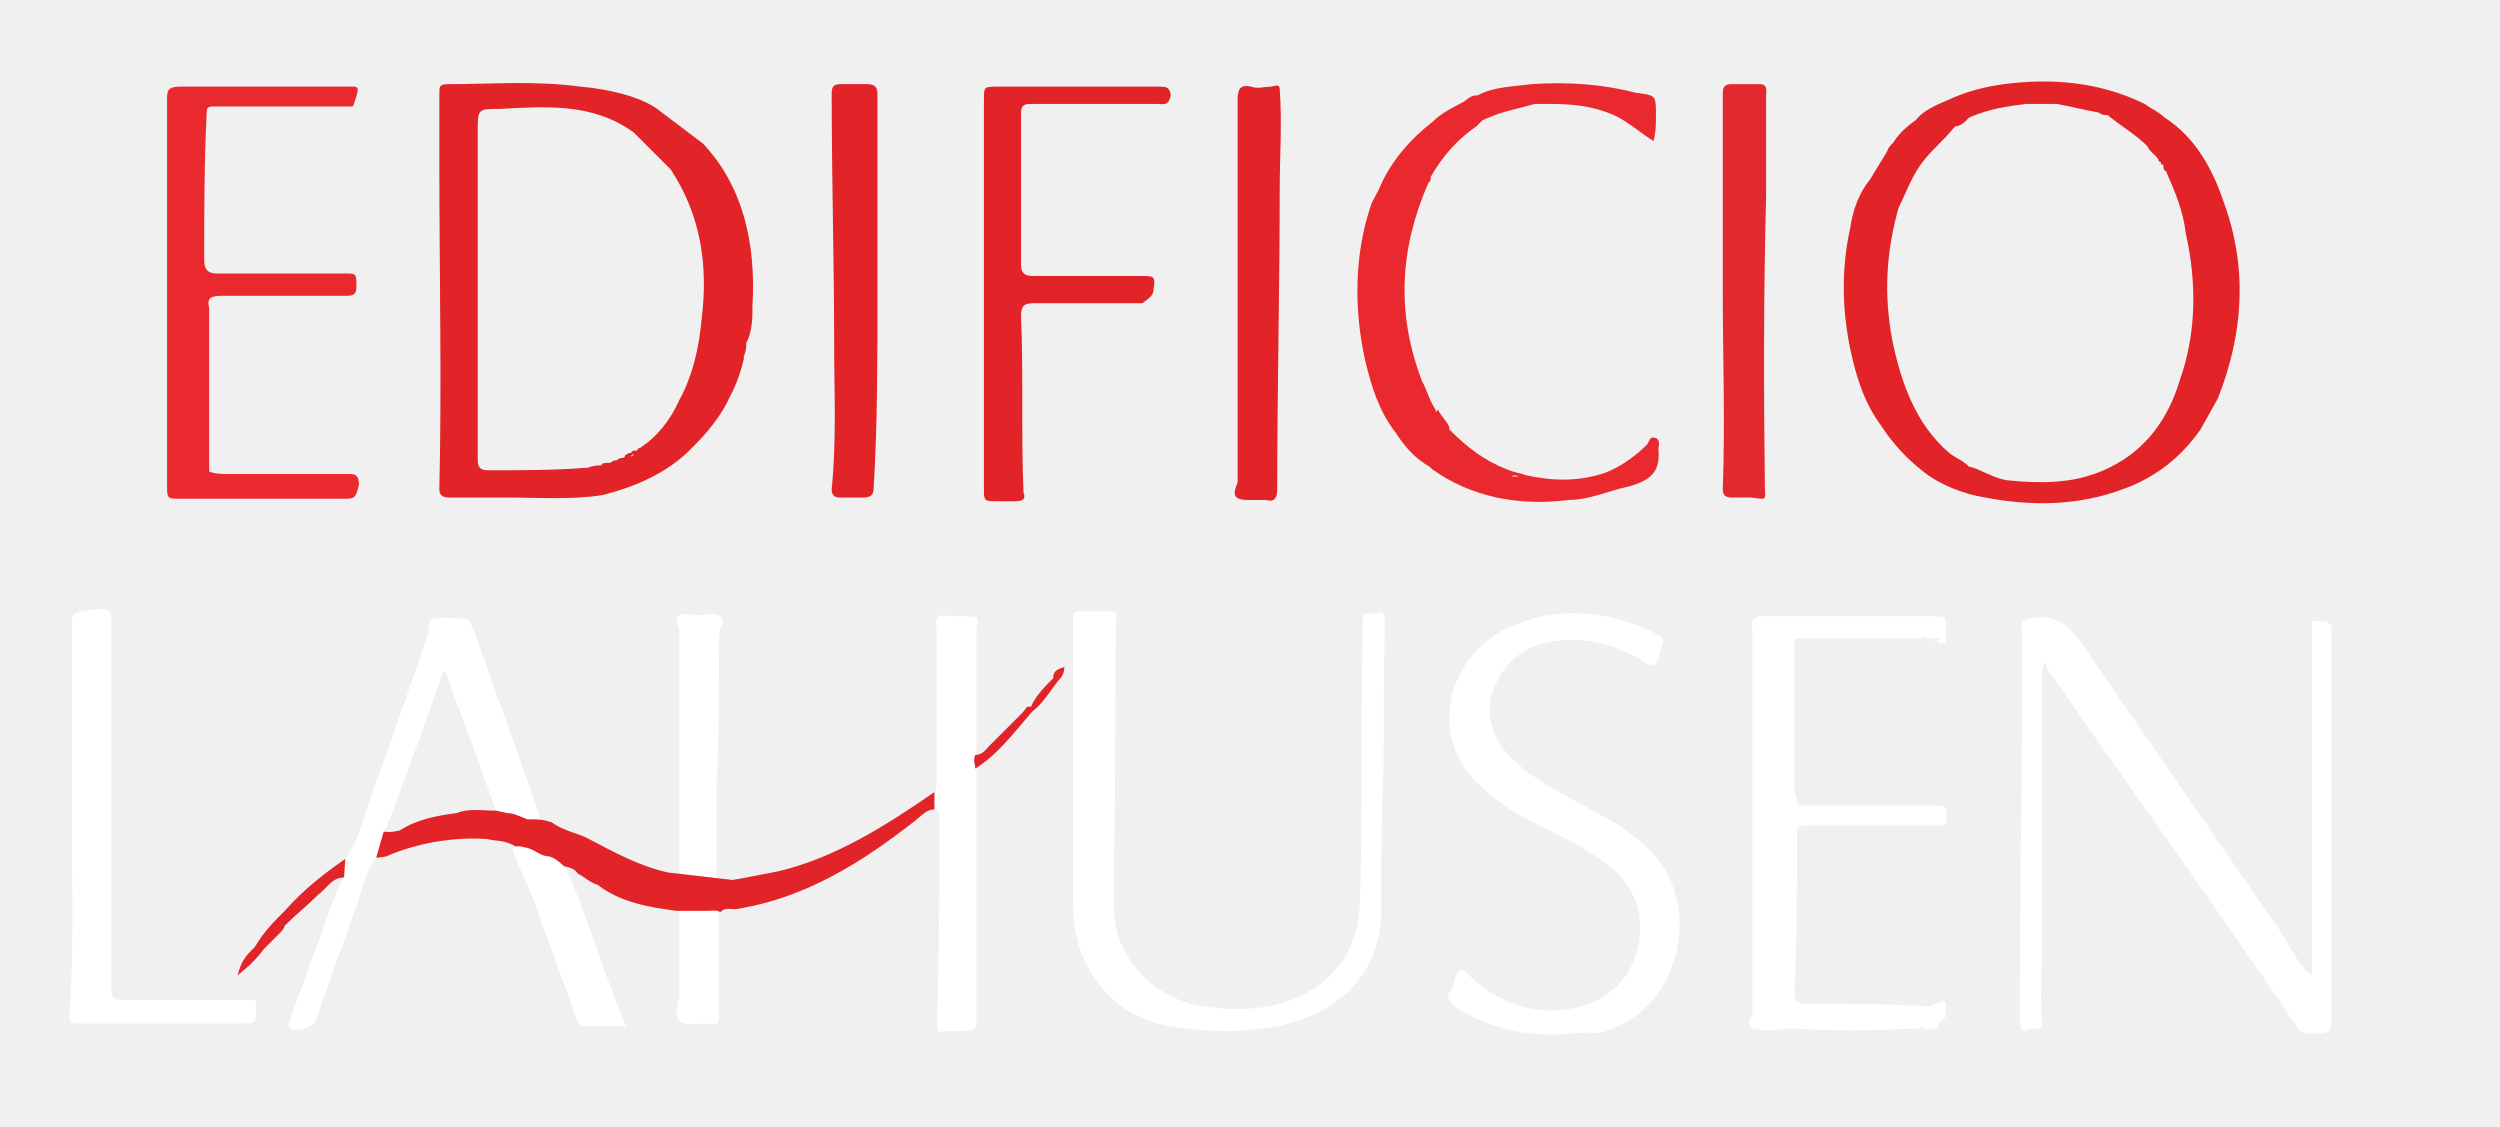
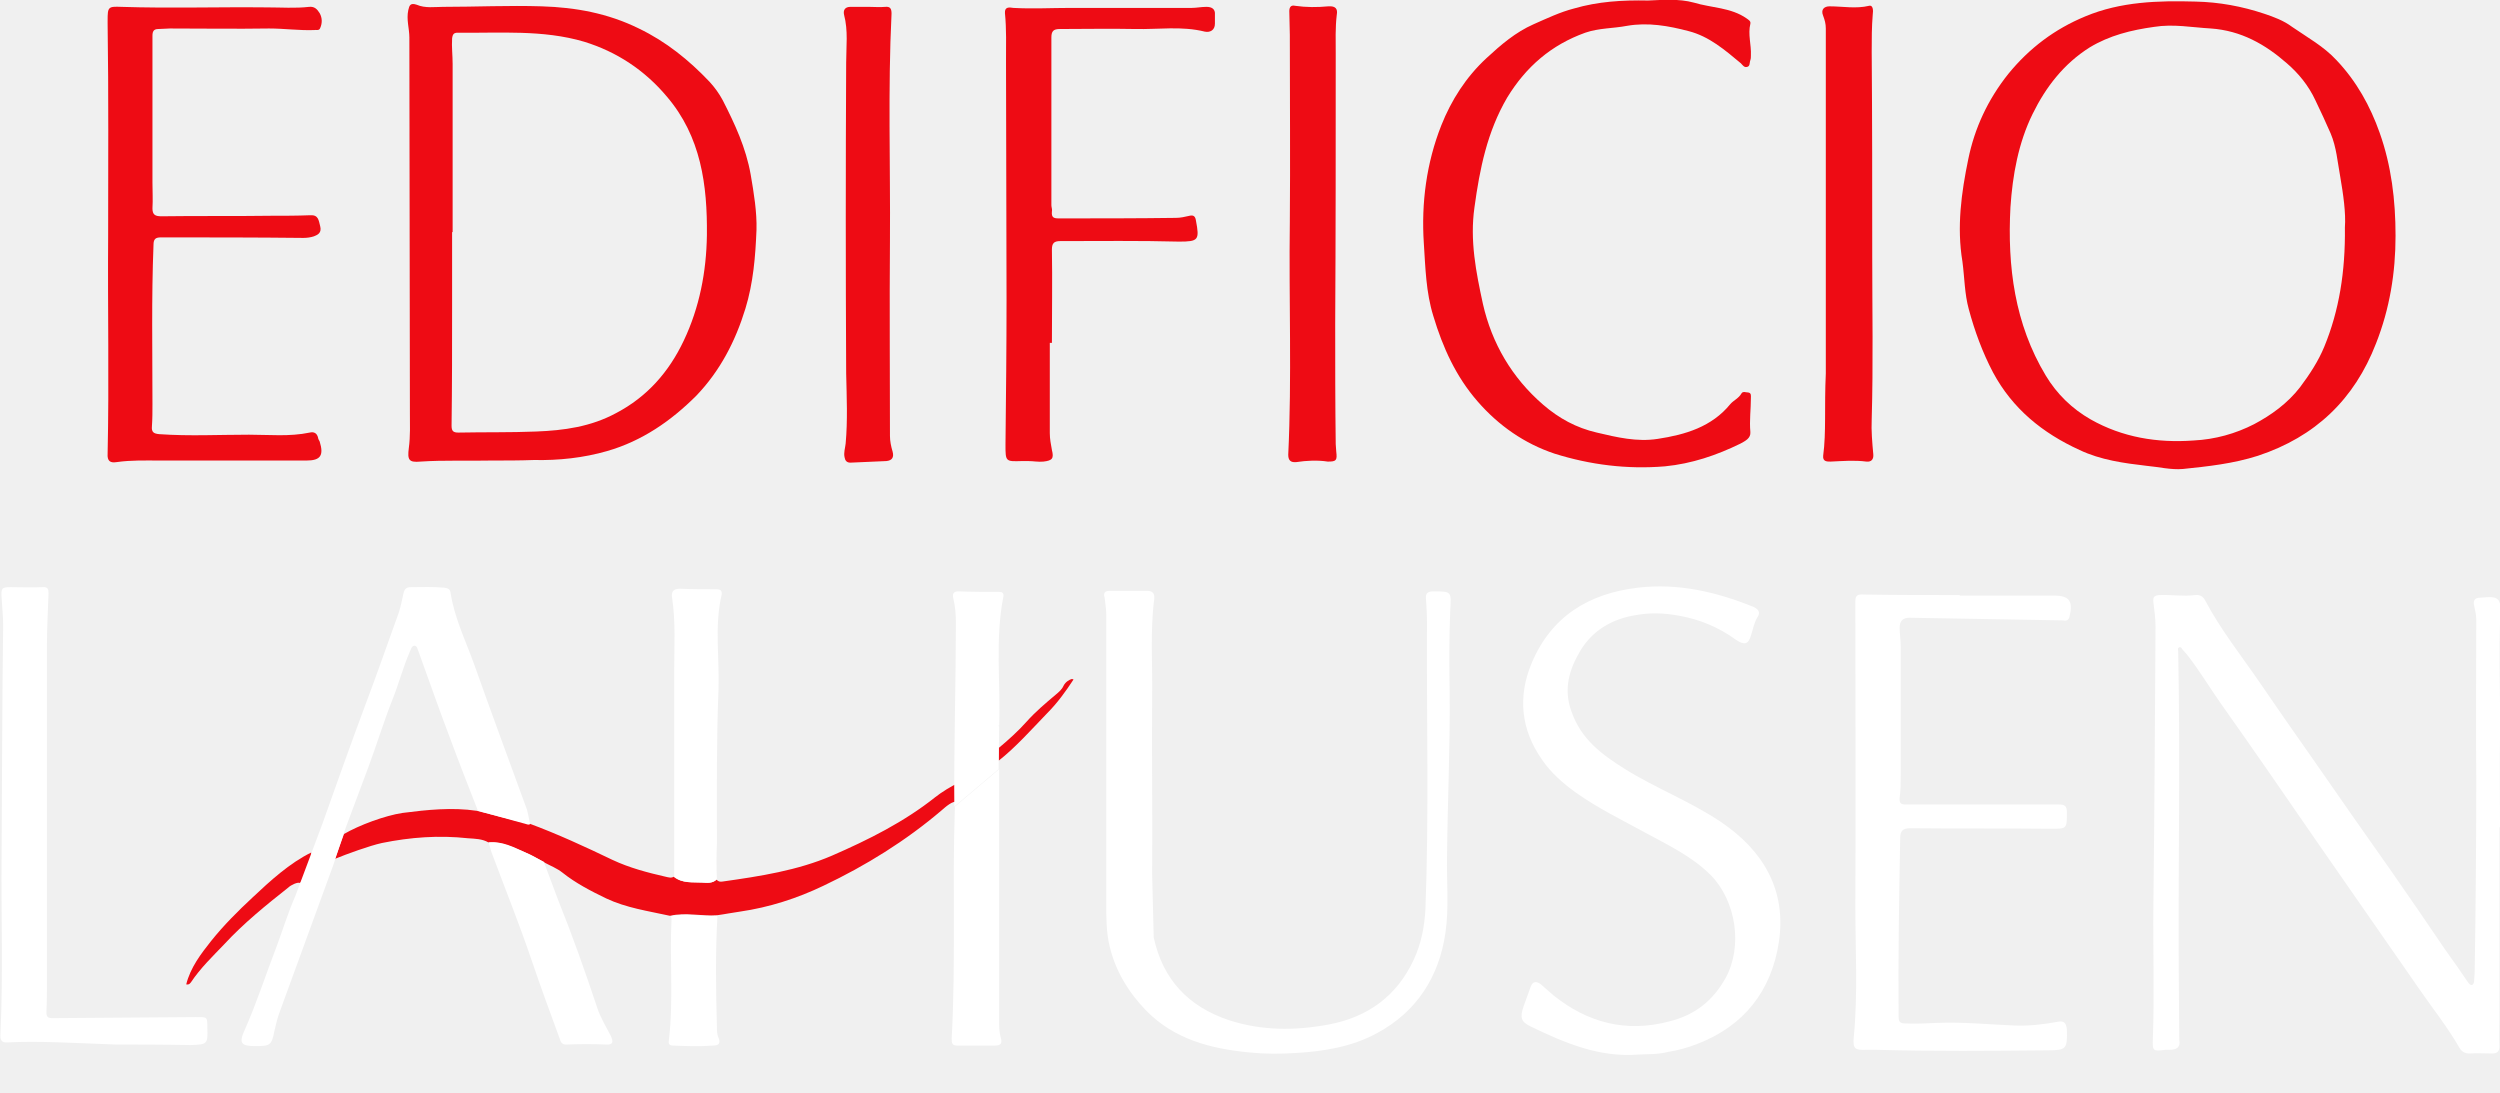
- <svg xmlns="http://www.w3.org/2000/svg" version="1.1" id="Layer_1" x="0px" y="0px" viewBox="-101 746.5 202 91" enable-background="new -101 746.5 202 91" xml:space="preserve">
-   <path fill="#FFFFFF" d="M85.8,825.3c0-1.8,0-3.4,0-5c0-7.5,0-14.9,0-22.4c0-0.2,0-0.2,0-0.5c0-0.5-0.2-0.9,0.5-0.7  c0.5,0,1.1-0.2,1.1,0.9c0,10.1,0,20.3,0,30.4v0.2c0,1.8,0,1.8-1.8,1.8c-0.5,0-0.9-0.2-1.1-0.7c-5-7.3-10.1-14.6-15.3-21.9  c-1.6-2.3-3.2-4.6-4.8-6.9c0,0,0-0.2-0.2-0.5c-0.2,0.5-0.2,0.7-0.2,0.9c0,7.5,0,15.1,0,22.4c0,1.8-0.2,3.7,0,5.7  c0,0.9-0.7,0.5-1.1,0.7c-0.5,0.2-0.7,0-0.7-0.7c0-10.3,0.2-20.6,0.2-30.6c0-0.2,0-0.7,0-0.9c-0.2-0.9,0-0.9,0.9-1.1  c1.8-0.2,2.7,0.5,3.7,1.8c5,7.3,10.1,14.6,15.3,22.2c0.9,1.1,1.6,2.5,2.5,3.9C85.1,824.6,85.1,824.8,85.8,825.3z" />
-   <path fill="#FFFFFF" d="M10.8,808.1c-0.2,4.3-0.2,8.2-0.2,11.9c0,4.6-2.7,7.8-7.1,9.1c-3.4,0.9-6.9,0.9-10.5,0.2  c-4.3-0.9-7.3-4.8-7.3-9.6c0-5.3,0-10.7,0-16c0-2.5,0-4.8,0-7.3c0-0.5,0.2-0.5,0.5-0.5c0.9,0,1.8,0,2.5,0c0.5,0,0.5,0,0.5,0.5  c-0.2,6.6,0,13.3-0.2,19.7c0,1.4,0,2.7,0,4.1c0.2,3.4,2.7,6.6,6.6,7.5c2.7,0.5,5.5,0.5,8-0.5c3.7-1.6,5.3-4.6,5.3-8.2  c0.2-6.6,0-13.3,0.2-20.1c0-0.7,0-1.6,0-2.3c0-0.5,0.2-0.7,0.7-0.5c0.5,0,1.1-0.5,1.1,0.7C10.8,800.8,10.8,804.7,10.8,808.1z" />
-   <path fill="#FFFFFF" d="M24.6,830.1c-3,0-5.5-0.7-7.8-2.1c-0.7-0.5-1.1-0.9-0.5-1.6c0.2-0.2,0.2-0.5,0.2-0.7  c0.5-1.1,0.5-1.1,1.4-0.2c2.5,2.3,5.7,3.2,8.9,2.3c2.5-0.7,4.1-2.5,4.6-5c0.5-2.7-0.5-5-2.7-6.6c-1.6-1.1-3.4-2.1-5.3-3  c-1.8-0.9-3.4-1.8-4.8-3.2c-4.3-3.9-2.7-10.5,2.3-12.8c3.9-1.8,8-1.4,11.9,0.5c0.5,0.2,0.7,0.5,0.5,0.9c-0.2,0.5-0.2,1.4-0.7,1.6  c-0.5,0.2-0.9-0.5-1.6-0.7c-2.1-1.1-4.3-1.6-6.9-1.1c-2.5,0.5-3.9,2.1-4.6,4.3c-0.5,2.3,0.5,4.1,2.1,5.5c1.8,1.6,3.9,2.5,5.9,3.7  c1.4,0.7,2.5,1.4,3.7,2.3c2.7,2.1,3.9,5,3.4,8.5c-0.7,3.7-2.7,6.2-6.4,7.3C27.1,829.8,25.7,830.1,24.6,830.1z" />
-   <path fill="#FFFFFF" d="M-95.2,812.5c0-5,0-10.1,0-15.1c0-1.4,0-1.4,1.4-1.6c1.8-0.2,1.8-0.2,1.8,1.6c0,9,0,19.4,0,29  c0,0.7,0.2,0.9,0.9,0.9c3.4,0,6.9,0,10.3,0c0.5,0,0.5,0,0.5,0.5c0,1.4,0,1.4-1.4,1.4c-4.3,0-8.7,0-13,0c-0.5,0-0.7,0-0.7-0.7  C-95,823.2-95.2,817.7-95.2,812.5z" />
-   <path fill="#FFFFFF" d="M-62.8,797.2c-0.2-0.2-0.2-0.7-0.5-0.7c-0.9,0-1.8-0.2-2.7,0c-0.5,0-0.2,0.9-0.5,1.4c0,0.2-0.2,0.5-0.2,0.7  c-1.4,3.9-2.7,8-4.3,12.1c-0.5,1.8-1.1,3.7-2.1,5.3c0,0.7-0.2,1.1-0.2,1.6l-0.2,0.2c-0.2,0.5-0.5,1.1-0.7,1.8  c-1.1,3.2-2.3,6.2-3.4,9.4c0,0-0.2,0.2,0,0.5c0.5,0.5,1.8,0,2.1-0.5c1.1-3.2,2.3-6.4,3.4-9.6c0.5-1.4,0.6-2.4,1.5-3.6l0.3-1.1  c1.8-4.6,3.5-9.3,5.1-13.9h0.2c1.4,3.9,3,8,4.3,11.9c0,0,0,0,0,0.2c0.5,0,1.1,0.2,1.6,0.5h0.2c0.5,0,1.1,0,1.6,0.2  c0.2,0,0.2-0.2,0.2-0.2C-58.9,807.9-60.9,802.6-62.8,797.2z" />
-   <path fill="#FFFFFF" d="M-25.5,810.6c0.2-0.5,0.2-0.7,0.2-1.1c0-3.9,0-8,0-11.9c0-0.5-0.2-0.9,0-1.1c0.2-0.5,0.9-0.2,1.4-0.2  c0.2,0,0.7,0,0.9,0c1.1,0,1.1,0,0.9,1.1c0,0.2,0,0.7,0,0.9c0,2.1,0,4.1,0,6.4c0,0.2,0,0.5,0,0.9c0,0.7,0,1.4,0,2.1  c-0.2,0.5,0,0.7,0,1.1c0,0.2,0,0.7,0,0.9c0,6.2,0,12.3,0,18.7c0,1.4,0,1.4-1.4,1.4c-0.5,0-0.9,0-1.1,0c-0.7,0.2-0.7,0-0.7-0.7  c0.2-5.7,0.2-11.2,0.2-16.9C-25.5,811.6-25.5,811.1-25.5,810.6z" />
-   <path fill="#FFFFFF" d="M-46.1,817c0-6.4,0-13,0-19.4c0-0.5-0.5-1.1,0-1.4c0.5-0.2,1.1,0,1.6,0s1.1-0.2,1.6,0c0.7,0.5,0,0.9,0,1.6  c0,4.1,0,8.2-0.2,12.3c0,2.3,0,4.6,0,6.9c0,0.2,0.2,0.7-0.2,0.5C-44.3,817.3-45.2,817.7-46.1,817z" />
-   <path fill="#FFFFFF" d="M-56.6,815.7c0.5,0.2,0.9,0.5,1.4,1.1c1.8,4.1,3,8.5,4.8,12.6c-1.1,0-2.3,0-3.4,0c-0.5,0-0.5-0.5-0.7-0.7  c-1.1-3.4-2.5-6.9-3.7-10.3c-0.5-1.1-1.1-2.3-1.4-3.4c0.2-0.2,0.7,0,0.9,0C-57.7,815.2-57.3,815.7-56.6,815.7z" />
-   <path fill="#FFFFFF" d="M-44,819.8c0.5,0,0.9,0,1.1,0.2c0,2.7,0,5.7,0,8.5c0,0.7-0.2,0.9-0.7,0.7c-0.9,0-2.1,0.2-2.5-0.2  c-0.5-0.5,0-1.6,0-2.3c0-2.1,0-3.9,0-5.9c0-0.5,0-0.7-0.2-1.1C-45.6,820-44.7,819.8-44,819.8z" />
+ <svg xmlns="http://www.w3.org/2000/svg" version="1.1" id="Layer_1" x="0px" y="0px" viewBox="-212 -75 473.9 207.1" enable-background="new -212 -75 473.9 207.1" xml:space="preserve">
+   <path fill="#EE0B14" d="M242.1-30.3c0,7-1.1,13.8-3.7,20.4c-4.1,10.6-11.5,17.7-22.4,21.3c-4.7,1.5-9.4,2-14.2,2.5  c-2.3,0.2-4.6-0.4-6.9-0.6c-4.3-0.5-8.7-1.1-12.7-3c-7-3.2-12.7-7.8-16.4-14.7c-2-3.8-3.5-7.9-4.6-12c-0.8-2.9-0.8-6-1.2-9  c-1.1-6.6-0.2-13.1,1.1-19.4c1.2-5.9,3.7-11.3,7.6-16.2c4-4.9,8.8-8.5,14.6-10.9c6.7-2.8,13.8-3,20.9-2.8c4.5,0.1,8.8,0.9,13,2.3  c1.8,0.6,3.7,1.3,5.3,2.5c2.9,2,6,3.7,8.4,6.3c3.8,4,6.4,8.7,8.2,13.8C241.3-43.6,242.1-37.1,242.1-30.3z M232.5-31.9  c0.2-2.7-0.3-6.2-0.9-9.7c-0.5-2.7-0.7-5.5-1.8-8.1c-0.9-2.1-1.9-4.2-2.9-6.3c-1.3-2.8-3.2-5.1-5.4-7c-4.1-3.6-8.7-6.2-14.4-6.6  c-3.6-0.2-7.1-0.9-10.8-0.3c-4.3,0.6-8.4,1.6-12.2,3.9c-4.9,3.1-8.3,7.5-10.8,12.6c-2.7,5.5-3.8,11.6-4.2,17.7  c-0.6,11.2,0.8,22.1,6.7,31.9c2.1,3.5,5,6.3,8.5,8.3c6,3.4,12.6,4.5,19.5,4c4.1-0.2,8-1.3,11.5-3.1c3.2-1.7,6.3-3.9,8.7-7  c1.8-2.4,3.5-5,4.6-7.7C231.4-16.1,232.6-23.5,232.5-31.9z" />
+   <path fill="#EE0B14" d="M-118.9,12.3c-4.5,0.1-8.9-0.1-13.4,0.2c-2.2,0.2-2.5-0.3-2.2-2.6c0.3-2.2,0.2-4.5,0.2-6.8  c0-23.7-0.1-47.3-0.1-71c0-1.7-0.6-3.4-0.2-5.2c0.2-0.9,0.4-1.4,1.6-1c1.6,0.7,3.4,0.4,5,0.4c6.2,0,12.4-0.3,18.7-0.1  c6.4,0.2,12.5,1.3,18.4,4.2c5.2,2.5,9.5,6,13.4,10.1c1,1.1,1.8,2.2,2.5,3.5c2.3,4.5,4.4,9,5.3,14.1c0.6,3.5,1.2,7.1,1.1,10.5  c-0.2,5-0.6,10-2.1,14.9c-1.9,6.2-4.8,11.8-9.3,16.5c-4.8,4.8-10.3,8.6-16.9,10.5c-4.5,1.3-9.2,1.8-13.9,1.7  C-113.5,12.3-116.2,12.3-118.9,12.3z M-126.2-31c0,0-0.1,0-0.1,0c0,4.7,0,9.4,0,14c0,7.6,0,15.1-0.1,22.7c0,1,0.3,1.3,1.3,1.3  c4.9-0.1,9.8,0,14.7-0.2c5.3-0.2,10.4-0.9,15.2-3.5c5.9-3.1,10-7.8,12.8-13.7c3-6.3,4.3-13.1,4.4-20c0.1-9.5-1.1-18.7-7.6-26.3  c-4.2-5-9.5-8.5-15.7-10.4c-7.8-2.3-15.9-1.6-23.9-1.7c-0.7,0-1,0.2-1.1,1.1c-0.1,1.6,0.1,3.2,0.1,4.8  C-126.2-52.3-126.2-41.7-126.2-31z" />
+   <path fill="#FFFFFF" d="M259.5,38.2c-0.5,0-0.9,0.1-1.4,0.1c-1.1,0-1.3,0.7-1.1,1.5c0.2,0.9,0.4,1.8,0.4,2.7c0,10.1-0.1,20.2,0,30.2  c0,12.2-0.1,24.4-0.3,36.5c0,0.6-0.1,1.1-0.1,1.7c0,0.3-0.1,0.7-0.4,0.8c-0.3,0.1-0.5-0.2-0.7-0.4c-1.4-2.1-2.9-4.2-4.4-6.3  c-3.4-5-6.8-10-10.3-15c-5-7.1-10-14.2-14.9-21.3c-3.4-4.8-6.7-9.6-10-14.4c-3.5-5.1-7.4-10-10.3-15.5c-0.4-0.8-1.1-1.1-1.9-1  c-2.3,0.3-4.5-0.1-6.8,0c-1,0.1-1.2,0.4-1.1,1.4c0.2,1.5,0.4,3.1,0.4,4.6c-0.1,17.5-0.2,35.1-0.4,52.6c-0.1,8.5,0.2,17-0.1,25.4  c-0.1,2.5,0,2.5,2.4,2.2c0.3,0,0.5,0,0.8,0c1.3,0,2.1-0.5,1.8-1.9l-0.1-13.6c-0.1-20,0.3-40-0.1-60c0-0.3-0.2-0.6,0.2-0.8  c0.3-0.1,0.5,0.2,0.6,0.4c0.3,0.3,0.5,0.6,0.8,0.9c2.3,2.9,4.2,6.1,6.3,9.1C215.1,67,221.3,76,227.5,85c6.3,9.1,12.6,18.1,18.9,27.2  c2.6,3.8,5.5,7.4,7.8,11.4c0.4,0.7,1,1.1,1.9,1.1c1.4-0.1,2.9,0,4.3,0c1,0,1.4-0.4,1.4-1.4c-0.1-1.8,0-3.6,0-5.4c0-12,0-24.1,0-36.1  c0,0,0.1,0,0.1,0c0-5.7-0.1-11.4,0-17.1c0.1-8-0.3-16,0.1-24.1C262,38.7,261.5,38.1,259.5,38.2z" />
+   <path fill="#FFFFFF" d="M6.7,102.7c1.7,7.9,6.5,13.1,14.3,15.7c6.2,2,12.5,2,18.9,0.8c7.4-1.4,12.9-5.4,16.1-12.3  c1.4-3,2-6.2,2.2-9.4c0.7-18.2,0.2-36.4,0.3-54.6c0-1.5-0.1-3-0.2-4.5c-0.1-0.9,0.4-1.3,1.3-1.3c3.7,0,3.5,0,3.3,3.8  c-0.2,5.1-0.2,10.3-0.1,15.4c0.1,10.3-0.4,20.7-0.5,31c-0.1,4.8,0.4,9.7-0.3,14.5c-1.2,8.4-5.5,15-12.9,19  c-4.7,2.6-10.1,3.5-15.4,3.8c-3,0.2-6,0.2-8.9-0.1c-7.3-0.7-14.2-2.5-19.5-7.9c-3.4-3.5-5.9-7.6-7-12.4c-0.6-2.6-0.6-5.3-0.6-8  c0-8.5,0-17.1,0-25.6c0,0,0,0,0,0c0-9.7,0-19.4,0-29.2c0-1-0.2-2-0.3-3.1C-2.9,37.5-2.6,37-1.7,37c2.4,0,4.7,0,7.1,0  c1,0,1.5,0.4,1.4,1.5C6,44.7,6.5,50.9,6.4,57.1c-0.1,11.2,0.1,22.4,0,33.6" />
+   <path fill="#EE0B14" d="M100.4-74.9c2.6-0.1,5.8-0.4,8.7,0.4c3.3,1,7,0.9,10,3c0.4,0.3,0.8,0.5,0.7,1c-0.5,2,0.2,4,0.1,6  c0,0.3,0,0.6-0.1,0.9c-0.2,0.5,0,1.2-0.7,1.3c-0.5,0.1-0.8-0.4-1.1-0.7c-3-2.5-6-5.1-9.9-6.1c-3.8-1-7.7-1.7-11.7-1  c-2.6,0.5-5.3,0.4-7.9,1.3c-6.4,2.3-11.2,6.4-14.8,12.3C69.9-50,68.5-43,67.5-35.7c-0.9,6.3,0.3,12.3,1.6,18.3  c1.7,7.5,5.5,14,11.4,19.1c3,2.6,6.3,4.4,10.2,5.3c3.8,0.9,7.6,1.8,11.5,1.2c5.3-0.8,10.3-2.3,13.8-6.6c0.6-0.7,1.6-1.1,2.1-2  c0.3-0.5,0.8-0.2,1.3-0.2c0.6,0.1,0.5,0.6,0.5,1c0,2.2-0.3,4.3-0.1,6.5c0.1,1.2-1,1.7-1.9,2.2c-4.5,2.2-9.2,3.8-14.3,4.3  C96.4,14,89.4,13.1,82.7,11C77,9.1,72.1,5.7,68.1,1.1C64-3.6,61.5-9.1,59.7-15.1c-1.4-4.5-1.5-9.2-1.8-13.8  c-0.5-7.6,0.5-15.2,3.3-22.3c1.9-4.8,4.7-9.2,8.6-12.8c2.7-2.5,5.5-4.9,8.9-6.4c2.5-1.1,5-2.3,7.7-3C90.9-74.7,95.4-75,100.4-74.9z" />
+   <path fill="#FFFFFF" d="M98.6,124.9c-7.4,0.6-14-2.2-20.4-5.3c-1.9-0.9-2.1-1.7-1.4-3.8c0.4-1.2,0.9-2.4,1.3-3.6  c0.4-1.2,1.1-1.3,2-0.6c0.8,0.7,1.6,1.4,2.4,2.1c6.5,5.2,13.8,7.1,22,4.9c4.8-1.2,8.2-3.9,10.6-8.2c3.3-6,2-14.6-2.8-19.5  c-3.6-3.6-8.1-5.7-12.5-8.1c-4.4-2.4-8.9-4.6-13-7.5c-2.5-1.8-4.8-3.8-6.5-6.3c-4-5.7-4.6-11.9-2-18.2c3.7-8.9,10.8-13.3,20.2-14.4  c7.6-0.9,14.8,0.8,21.8,3.6c0.9,0.4,1.5,1,0.9,1.9c-0.7,1.1-0.9,2.4-1.3,3.6c-0.5,1.7-1.3,1.8-2.8,0.8c-3.3-2.4-6.9-3.9-10.9-4.6  c-2.7-0.5-5.4-0.6-8.1-0.1c-4.5,0.7-8.2,2.9-10.5,6.7c-2.1,3.5-3.3,7.3-1.7,11.6c1.8,5.2,5.7,8.1,10,10.8  c5.9,3.7,12.5,6.2,18.3,10.1c8,5.4,12.5,12.9,11,22.8c-1.4,9.2-6.6,15.9-15.5,19.3c-1.8,0.7-3.6,1.2-5.5,1.5  C102.3,124.9,100.4,124.8,98.6,124.9z" />
+   <path fill="#EE0B14" d="M-191.5-30.2c0-13.4,0.1-26.8-0.1-40.3c0-0.2,0-0.4,0-0.6c0-2.6,0.1-2.7,2.6-2.6c9.2,0.3,18.4,0,27.6,0.1  c2.7,0,5.4,0.2,8-0.1c1-0.1,1.5,0.4,2,1.2c0.5,0.9,0.5,1.9,0.1,2.8c-0.2,0.6-0.8,0.3-1.2,0.4c-2.8,0.1-5.6-0.3-8.5-0.3  c-6.3,0.1-12.5,0-18.8,0c-0.7,0-1.4,0.1-2.2,0.1c-0.9,0-1.1,0.5-1.1,1.3c0,9.3,0,18.5,0,27.8c0,1.6,0.1,3.3,0,4.9  c0,1.2,0.5,1.5,1.7,1.5c6.9-0.1,13.9,0,20.8-0.1c2.5,0,4.9,0,7.4-0.1c1.6-0.1,1.6,1,1.9,2.1c0.3,1.2-0.4,1.6-1.2,1.9  c-0.6,0.2-1.3,0.3-2,0.3c-9-0.1-18-0.1-27-0.1c-1,0-1.4,0.3-1.4,1.4c-0.4,10.1-0.2,20.2-0.2,30.2c0,1.4,0,2.8-0.1,4.2  c-0.1,1.1,0.3,1.4,1.4,1.5c5.7,0.4,11.3,0.1,17,0.1c3.8,0,7.7,0.4,11.5-0.4c0.8-0.2,1.4,0.1,1.6,1c0,0.2,0.2,0.5,0.3,0.7  c0.8,2.6,0.2,3.6-2.5,3.6c-9.3,0-18.5,0-27.8,0c-2.7,0-5.4-0.1-8.2,0.3c-1.2,0.2-1.8-0.2-1.7-1.6C-191.3-2.8-191.6-16.5-191.5-30.2z  " />
+   <path fill="#FFFFFF" d="M150,42.1c-1.3,0-1.9,0.6-1.9,1.9c0,1.2,0.2,2.4,0.2,3.5c0,8.1,0,16.3,0,24.4c0,1.4,0,2.9-0.2,4.3  c-0.1,1,0.2,1.3,1.1,1.3c1.6,0,3.3,0,4.9,0c8.1,0,16.1,0,24.2,0c1.1,0,1.5,0.3,1.5,1.5c0,3.2,0,3.1-3.2,3.1  c-8.8-0.1-17.7,0-26.5-0.1c-1.4,0-1.9,0.5-1.9,1.9c-0.2,11.3-0.4,22.5-0.3,33.8c0,1,0.3,1.3,1.2,1.3c2,0.1,4.1,0,6.1-0.1  c4.9-0.2,9.8,0.3,14.7,0.5c2.7,0.1,5.4-0.2,8.1-0.7c1.3-0.3,1.7,0.3,1.8,1.5c0.1,3.6-0.1,3.9-3.6,3.9c-10.9,0.1-21.7,0.2-32.6-0.1  c-0.6,0-1.2,0-1.8,0c-2.2,0.1-2.6-0.2-2.4-2.4c0.8-8.3,0.3-16.5,0.3-24.8c0.1-18.9,0-37.7,0-56.6c0-0.4,0-0.8,0-1.2  c0-1.1,0.4-1.4,1.6-1.3c6.1,0.1,12.1,0.1,18.2,0.1c0,0,0,0.1,0,0.1c6,0,11.9,0,17.9,0c2.9,0,3.6,1.1,2.9,4c-0.2,0.8-0.7,0.8-1.3,0.7  " />
+   <path fill="#EE0B14" d="M-13-10c0,5.7,0,11.4,0,17.1c0,1.1,0.2,2.1,0.4,3.2c0.4,1.6,0.1,2-1.6,2.2c-1,0.1-1.9-0.1-2.9-0.1  c-0.4,0-0.8,0-1.2,0c-3.1,0.1-3.1,0.1-3.1-3.1c0.1-9.2,0.2-18.4,0.2-27.6c0-15-0.1-30-0.1-45c0-3.1,0.1-6.2-0.2-9.2  c-0.1-1.3,0.9-1.1,1.6-1c3.6,0.2,7.2,0,10.8,0c7.7,0,15.3,0,23,0c0.9,0,1.8-0.2,2.8-0.2c1,0,1.7,0.4,1.6,1.5c0,0.6,0,1.1,0,1.7  c0,1.2-0.9,1.7-1.9,1.5c-4.4-1.1-8.8-0.4-13.2-0.5c-4.8-0.1-9.6,0-14.3,0c-1.2,0-1.6,0.4-1.6,1.6c0,10.6,0,21.2,0,31.8  c0,0.4,0.2,0.8,0.1,1.2c-0.1,1.1,0.3,1.3,1.3,1.3c7.4,0,14.8,0,22.2-0.1c0.9,0,1.7-0.2,2.6-0.4c0.8-0.2,1.1,0.2,1.2,0.9  c0.7,3.7,0.5,4-3.2,4c-7.5-0.2-15-0.1-22.5-0.1c-1.2,0-1.6,0.4-1.6,1.6c0.1,5.9,0,11.8,0,17.7C-12.8-10-12.9-10-13-10z" />
+   <path fill="#FFFFFF" d="M-190.1,123c-8.3-0.3-14.4-0.7-20.5-0.4c-1.6,0.1-1.3-1.1-1.3-2c0.5-11.1,0.1-22.2,0.2-33.3  c0.1-14.6,0.1-29.2,0.3-43.8c0-1.7-0.2-3.5-0.3-5.2c-0.1-1.8,0-2,1.7-2c2,0,4,0.1,6,0c1.1-0.1,1.2,0.4,1.2,1.2  c-0.1,3.2-0.3,6.4-0.3,9.6c0,21.2,0,42.4,0,63.6c0,2.1,0,4.1-0.1,6.2c0,0.9,0.3,1.1,1.2,1.1c9-0.1,18.1-0.1,27.1-0.2  c2.2,0,2.2-0.1,2.2,1.9c0.1,3.2,0.1,3.3-3.2,3.4C-181.4,123-186.9,123-190.1,123z" />
+   <path fill="#EE0B14" d="M134.1-4.2c0-20.4,0-42.9,0-65.4c0-0.9-0.2-1.6-0.5-2.4c-0.5-1.2,0.2-1.8,1.2-1.8c2.5,0,5,0.5,7.5-0.1  c0.8-0.2,0.8,1,0.7,1.6c-0.2,2.4-0.2,4.7-0.2,7.1c0.1,12.8,0.1,25.6,0.1,38.4c0,10.4,0.2,20.9-0.1,31.3c-0.1,2.2,0.1,4.4,0.3,6.6  c0.1,1-0.4,1.5-1.3,1.4c-2.3-0.3-4.5-0.1-6.8,0c-0.7,0-1.5,0-1.4-1.1C134.2,6.9,133.8,2.3,134.1-4.2z" />
+   <path fill="#EE0B14" d="M39.7,12.5c-2-0.3-4-0.2-6,0.1c-1.1,0.1-1.5-0.4-1.5-1.4c0.7-14.7,0.1-29.4,0.3-44.1c0.1-11.8,0-23.6,0-35.5  c0-1.5-0.1-3-0.1-4.5c0-0.7,0.3-1.2,1.1-1c2.1,0.3,4.2,0.3,6.3,0.1c1.4-0.1,1.8,0.5,1.6,1.6c-0.3,2.5-0.2,4.9-0.2,7.4  c0,17.1,0,34.1-0.1,51.2c0,7.6,0,15.2,0.1,22.8c0,0.5,0.1,0.9,0.1,1.4C41.5,12.3,41.3,12.5,39.7,12.5z" />
+   <path fill="#EE0B14" d="M-47.3-73.7c1,0,2.1,0.1,3.1,0c1-0.1,1.2,0.4,1.2,1.3c-0.7,14.3-0.2,28.7-0.3,43c-0.1,12.3,0,24.7,0,37  c0,1,0.2,2,0.5,3c0.3,1.1-0.1,1.7-1.2,1.8c-2.3,0.1-4.5,0.2-6.8,0.3c-0.7,0-1-0.4-1.1-1c-0.2-0.9,0.1-1.7,0.2-2.6  c0.4-4.4,0.2-8.8,0.1-13.3c-0.1-19.6-0.1-39.3,0-58.9c0-3,0.4-6.1-0.4-9.1c-0.2-0.9,0.2-1.5,1.2-1.5C-49.6-73.7-48.4-73.7-47.3-73.7  C-47.3-73.7-47.3-73.7-47.3-73.7z" />
+   <path fill="#EE0B14" d="M-147.9,85.5" />
+   <path fill="#EE0B14" d="M-146.8,83.1c2.9-1.7,7.8-3.5,11.1-4c4.7-0.6,9.4-1.1,14.1-0.4c3,0.8,6,1.5,9.1,2.3c0.3,0.1,0.8,0.1,0.8,0.1  c5.4,2,10.6,4.4,15.8,6.9c3.2,1.5,6.6,2.4,10.1,3.2c0.5,0.1,1,0.3,1.5,0c1.6,1.3,3.6,1,5.4,1.1c0.9,0.1,1.9,0.2,2.7-0.6  c0.3,0.4,0.7,0.5,1.2,0.4c7.1-1,14.2-2.1,20.7-4.9c6.9-3,13.7-6.4,19.6-11.1c1-0.8,3.3-2.3,4.5-2.7c0.1,1.1-0.1,2.5-0.3,3.6  c-0.9-0.3-2.3,1-3,1.6c-6.8,5.8-14.4,10.5-22.4,14.3c-5,2.4-10.3,4.1-15.8,4.9c-1.5,0.2-2.9,0.5-4.4,0.7c-3,0.2-5.9-0.6-8.9,0.1  c-4.1-0.9-8.3-1.5-12.1-3.3c-2.9-1.4-5.8-2.9-8.3-4.9c-1-0.8-2.3-1.3-3.4-1.9c0,0,0-0.1-0.1-0.1c0,0,0,0,0,0  c-1.2-0.6-2.3-1.3-3.5-1.8c-2.3-0.9-4.5-2.1-7-1.9c-1.2-0.7-2.5-0.7-3.9-0.8c-5.5-0.6-10.9-0.2-16.3,0.9c-2.3,0.5-6.7,2.1-8.9,3" />
+   <path fill="#FFFFFF" d="M-76.1,91.7c-0.8,0.8-1.8,0.6-2.7,0.6c-1.9-0.1-3.8,0.2-5.4-1.1c0-13,0-25.9,0-38.9c0-4.7,0.3-9.4-0.4-14  c-0.2-1.2,0.3-1.7,1.5-1.7c2.3,0.1,4.6,0.1,6.9,0.1c0.8,0,1.1,0.3,1,1c-1.4,6-0.4,12-0.6,18c-0.4,9.7-0.3,19.4-0.3,29.1  C-76.2,87.1-76.2,89.4-76.1,91.7z" />
+   <path fill="#FFFFFF" d="M-84.9,98.7c2.9-0.7,5.9,0.1,8.9-0.1c-0.4,7-0.3,14-0.1,21c0,0.7,0,1.5,0.3,2.1c0.5,1.2-0.1,1.5-1.1,1.5  c-2.5,0.2-5,0.1-7.5,0c-0.9,0-0.9-0.5-0.8-1.1c0.9-7.6,0.1-15.3,0.5-22.9C-84.7,99-84.8,98.8-84.9,98.7z" />
+   <path fill="#FFFFFF" d="M-106.2,95.6c2.7,6.7,5.1,13.5,7.4,20.4c0.6,1.9,1.7,3.6,2.6,5.4c0.5,1.1,0.4,1.7-0.9,1.6  c-2.5-0.1-4.9-0.1-7.4,0c-0.9,0.1-1.2-0.4-1.4-1.1c-1.8-4.9-3.6-9.8-5.3-14.8c-2.3-6.8-5-13.5-7.5-20.2c-0.3-0.7-0.4-1.5-0.7-2.2  c2.6-0.3,4.8,0.9,7,1.9c1.2,0.5,2.4,1.2,3.5,1.8" />
+   <path fill="#EE0B14" d="M-153,86.6c0.2,2.3-1,4-2.1,5.8c-0.4-0.3-1.8,0.4-2.2,0.8c-4.3,3.4-8.5,6.8-12.2,10.8  c-2.2,2.3-4.5,4.5-6.3,7.2c-0.2,0.2-0.3,0.5-0.9,0.4c0.8-3.2,2.8-5.8,4.7-8.2c2.4-3,5.1-5.7,7.9-8.3C-160.8,92-157.1,88.6-153,86.6z  " />
+   <path fill="#EE0B14" d="M-22.7,66.8c1.7-1.4,3.8-3.3,5.3-5c1.7-1.9,3.6-3.5,5.5-5.1c0.6-0.5,1.2-1,1.5-1.7c0.4-0.8,1.2-1.2,1.6-1.3  l0.3,0.1c-1.5,2.3-3.1,4.5-5,6.4c-2.8,2.9-6,6.5-9.2,9" />
+   <path fill="#FFFFFF" d="M-156,94.8c-1.4,3.2-2.4,6.5-3.6,9.7c-2,5.2-3.7,10.5-6,15.7c-1.2,2.6-0.7,3.1,2.1,3.1c2.7,0,3-0.2,3.5-2.8  c0.3-1.3,0.6-2.6,1.1-3.9c1.7-4.6,3.3-9.1,5-13.7c1.7-4.6,3.3-9.1,5-13.7l2.4-7.2c1.4-3.8,2.9-7.7,4.3-11.5  c1.6-4.3,2.9-8.6,4.6-12.9c1.2-3,2-6.1,3.3-9.1c0.2-0.4,0.3-1,0.8-1.1c0.6,0,0.6,0.6,0.8,1c2,5.5,3.9,11,6,16.5  c1.7,4.6,3.5,9.2,5.3,13.8c3,0.8,6.1,1.7,9.1,2.5c0.3,0.1,0.6,0.2,0.8,0c-0.2-0.7-0.4-2-0.6-2.7c-3.4-9.3-6.8-18.5-10.1-27.8  c-1.6-4.4-3.7-8.7-4.4-13.4c-0.1-0.7-0.6-0.8-1.2-0.9c-2.1-0.2-4.2-0.1-6.3-0.1c-0.8,0-1.2,0.3-1.4,1.1c-0.3,1.3-0.5,2.5-0.9,3.7  c-2.1,5.8-4.1,11.6-6.3,17.4c-2.8,7.5-5.5,15.1-8.2,22.7" />
  <g>
-     <path fill="#FFFFFF" d="M55.4,827.6c-0.2,0.2-0.7,0.2-0.9,0.2c-3.2-0.2-6.4-0.2-9.6-0.2c-0.7,0-0.9-0.2-0.9-0.9   c0.2-4.3,0.2-8.5,0.2-12.8c0-0.5,0-0.7,0.7-0.7c3.4,0,7.1,0,10.5,0c0.7,0,0.9,0,0.9-0.7s0-0.9-0.7-0.9c-3.7,0-7.5,0-11.2,0   l-0.2-0.2c0,0,0-0.2,0-0.5c-0.2-0.2-0.2-0.5-0.2-0.7c0-3.9,0-7.5,0-11.4c0-0.2-0.2-0.5,0.2-0.7c0.5,0,0.7,0,1.1,0   c2.8,0,5.6,0,8.5,0c0.2,0,0.3,0,0.5,0c0,0,0,0,0,0c0.2-0.2,0.2-0.2,0.5,0c0,0,0.2,0,0.5,0c0.3,0,0.5,0,0.6-0.1   c-0.1,0.1-0.2,0.3-0.5,0.3c0.3,0.1,0.6,0.4,0.8,0c0-0.4,0.1-0.9,0-1.3c0-0.2,0-0.3,0-0.5c-0.2-0.2-0.5-0.2-0.7-0.2   c-4.8,0-9.4,0-14.2,0c-0.2,0-0.2,0-0.5,0.2c-0.5,0.2-0.2,0.7-0.2,0.9c0,3.9,0,7.8,0,11.7c0,6.2,0,12.6,0,18.7c0,0.2,0,0.5,0,0.7   c-0.2,0.5-0.5,0.7,0,1.1h0c0.9,0.2,1.8,0.2,2.7,0h0c0.2,0,0.2,0,0.5,0c3.2,0.2,6.4,0.2,9.8,0h0c0.1,0,0.2,0,0.2,0   c0.1,0,0.1,0,0.2,0c0.1,0,0.2,0,0.2,0c0-0.1,0-0.2-0.1-0.2c0.1,0,0.2,0,0.3,0.2c0.2,0,0.7,0.2,1.1,0c0.2-0.2,0.2-0.4,0.2-0.5   c0.1-0.1,0.2-0.2,0.5-0.4c0-0.2,0-0.2,0-0.5C56.3,827.3,56.3,827.3,55.4,827.6z" />
-     <path fill="#FFFFFF" d="M55,798.3c0.1,0,0.3,0,0.4,0C55.2,798.2,55.1,798.2,55,798.3z" />
+     <path fill="#FFFFFF" d="M-22.6,119.2c0-16.1,0-32.3,0-48.4l-8.4,7.1c0,0.1,0,0.2,0,0.3c-0.5,14.6,0.2,29.2-0.6,43.7   c0,0.9,0.1,1.3,1.1,1.3c2.4,0,4.7,0,7.1,0c1.2,0,1.4-0.5,1.1-1.5C-22.5,120.9-22.6,120.1-22.6,119.2z" />
+     <path fill="#FFFFFF" d="M-22.6,37.2c-2.6,0-5.1,0-7.7-0.1c-0.9,0-1.2,0.4-1,1.3c0.4,1.6,0.5,3.2,0.5,4.9c0,9.7-0.4,25-0.3,34.6   l8.4-7.1c0-0.3,0.1-7.8,0.1-8c0-0.1-0.1-0.2-0.1-0.2c0,0,0-0.1,0.1-0.1c0.3-8.1-0.8-16.3,0.8-24.4C-21.7,37.4-22,37.2-22.6,37.2z" />
  </g>
-   <g>
-     <path fill="#E22328" d="M-70.6,815.8c0.2,0,0.8-0.1,0.8-0.1c2.5-1.1,5.5-1.6,8.2-1.4c0.7,0.2,1.2,0,2.3,0.6   c0.3-0.1,0.7,0.1,0.9,0.1c0.7,0.2,1.1,0.7,1.8,0.7c0.5,0.2,0.5,0.2,1.2,0.8c0.6,0.1,0.9,0.3,1.1,0.6c0.5,0.2,0.9,0.7,1.6,0.9   c1.8,1.4,4.1,1.8,6.4,2.1c0.7,0,1.6,0,2.3,0c0.5,0,0.9-0.1,1.2,0.1c0.5-0.5,0.9-0.1,1.6-0.3c5.3-0.9,9.8-3.7,13.9-6.9   c0.7-0.5,1.1-1.1,1.8-1.1c0-0.5,0-0.9,0-1.4c-3.9,2.7-8,5.3-12.6,6.4c-1.1,0.2-2.5,0.5-3.7,0.7L-47,817c-2.3-0.5-4.3-1.6-6.4-2.7   c-0.9-0.5-1.6-0.5-2.8-1.2c0,0-0.2-0.2-0.4-0.2c-0.5-0.2-1.1-0.2-1.6-0.2h-0.2c-0.5-0.2-1.1-0.5-1.6-0.5l0,0l-0.9-0.2   c-1.1,0-2.3-0.2-3.2,0.2c-1.6,0.2-3.2,0.5-4.6,1.4c-0.9,0.2-1,0.1-1.3,0.1" />
-     <path fill="#E22328" d="M-73.1,815.9c-1.6,1.1-3.4,2.5-4.8,4.1c-0.9,0.9-1.8,1.8-2.5,3c-0.7,0.7-1.1,1.1-1.4,2.3   c0.9-0.7,1.6-1.4,2.1-2.1c0.2-0.2,0.5-0.5,0.7-0.7s0.2-0.2,0.5-0.5l0,0c0.2-0.2,0.5-0.5,0.5-0.7l0,0c0.9-0.9,1.8-1.6,2.7-2.5   c0.7-0.5,1.1-1.4,2.1-1.4" />
-     <path fill="#E22328" d="M-15.9,801.3c-0.7,0.7-1.4,1.4-1.8,2.3c0,0,0,0-0.2,0s-0.2,0.2-0.5,0.5l0,0l-0.2,0.2   c-0.9,0.9-1.8,1.8-2.5,2.5c-0.2,0.2-0.5,0.7-1.1,0.7c-0.2,0.5,0,0.7,0,1.1c1.8-1.1,3.2-3,4.6-4.6c0.9-0.7,1.4-1.6,2.1-2.5   c0.2-0.2,0.5-0.5,0.5-1.1C-15.7,800.6-15.9,800.8-15.9,801.3z" />
-   </g>
-   <path fill="#E22328" d="M2.4,761.9c0-2.7,0.2-5.5,0-8.2c0-0.5-0.5-0.2-0.7-0.2c-0.5,0-1.1,0.2-1.6,0c-0.9-0.2-1.1,0.2-1.1,1.1  c0,9.1,0,18.5,0,27.7c0,1.1,0,2.3,0,3.2c-0.5,1.1-0.2,1.4,0.9,1.4c0.5,0,0.9,0,1.4,0c0.7,0.2,0.9-0.2,0.9-0.9  C2.2,777.9,2.4,769.9,2.4,761.9z" />
-   <path fill="#E32930" d="M41.7,762.4c0-2.7,0-5.5,0-8.2c0-0.2,0.2-0.9-0.5-0.9s-1.6,0-2.3,0c-0.5,0-0.7,0.2-0.7,0.7  c0,5.3,0,10.5,0,16c0,5.3,0.2,10.7,0,16c0,0.5,0.2,0.7,0.7,0.7s0.9,0,1.6,0c1.4,0.2,1.1,0.2,1.1-1.1  C41.5,777.9,41.5,770.2,41.7,762.4z" />
-   <path fill="#E9292E" d="M15,779.8v-0.2c-0.5-0.7-0.7-1.6-1.1-2.3c-2.1-5.5-1.8-10.7,0.5-16l0,0l0,0c0.2-0.2,0.2-0.2,0.2-0.5  c0.9-1.6,2.1-3,3.7-4.1c0.3-0.3,0,0,0.5-0.5h0c0.1,0,0.4-0.2,0.5-0.2h0l0,0c1.1-0.5,2.3-0.7,3.7-1.1l0,0l0,0l0,0l0,0  c0.5,0,0.9,0,1.4,0c1.8,0,3.4,0.2,5,0.9c1.1,0.5,2.1,1.4,3.2,2.1c0.2-0.7,0.2-1.4,0.2-2.1c0-1.6,0-1.6-1.6-1.8  c-2.7-0.7-5.5-0.9-8.5-0.7c-1.4,0.2-3,0.2-4.3,0.9c-0.5,0-0.7,0.2-1.1,0.5c-0.9,0.5-1.8,0.9-2.5,1.6c-1.8,1.4-3.4,3.2-4.3,5.3  c-0.2,0.5-0.5,0.9-0.7,1.4c-1.4,4.1-1.4,8.5-0.5,12.6c0.5,2.1,1.1,4.1,2.5,5.9c0.7,1.1,1.6,2.1,2.7,2.7l0,0l0.2,0.2  c3.2,2.3,7.1,3,11,2.5c1.4,0,2.7-0.5,4.1-0.9c2.3-0.5,3.4-1.1,3.2-3.2c0-0.2,0.2-0.7-0.2-0.9c-0.5-0.2-0.5,0.2-0.7,0.5  c-0.9,0.9-2.1,1.8-3.4,2.3c-2.1,0.7-4.1,0.7-6.4,0.2c-0.5-0.2-0.9-0.2-1.6-0.5c-1.8-0.7-3.2-1.8-4.6-3.2c0,0,0,0,0-0.2  c-0.2-0.5-0.7-0.9-0.9-1.4 M21.4,754.9c-0.2,0-0.5,0-0.7,0c0,0,0,0,0,0.2c0,0,0,0,0-0.2C20.9,754.9,21.1,754.9,21.4,754.9  s0.2,0,0.5,0C21.6,754.9,21.6,754.9,21.4,754.9z M24.3,754.4l-0.2,0.2C24.1,754.6,24.1,754.6,24.3,754.4c0.2,0,0.5,0,0.7,0  C24.6,754.4,24.3,754.4,24.3,754.4z M21.8,785c-0.2,0-0.5,0-0.7,0c0,0.2,0,0.2,0,0.5l0,0c0-0.2,0-0.2,0-0.5  C21.4,784.8,21.6,785,21.8,785z M16.1,781.8L16.1,781.8L16.1,781.8L16.1,781.8z M13.6,761.7L13.6,761.7L13.6,761.7 M21.8,786.2  L21.8,786.2L21.8,786.2z M22.3,785.9c0,0,0.2-0.2,0.2-0.5l0,0C22.3,785.7,22.3,785.9,22.3,785.9z M24.1,785.5c0.5,0,1.1,0,1.6,0  C25,785.5,24.6,785.5,24.1,785.5z" />
-   <path fill="#E22328" d="M-44.2,758.1C-44.2,758.1-44.3,758-44.2,758.1l-3.7-2.8c-1.4-1-3.9-1.6-6.2-1.8c-3.7-0.5-7.1-0.2-10.7-0.2  c-0.7,0-0.7,0.2-0.7,0.7c0,2.1,0,3.9,0,5.7c0,8.7,0.2,17.6,0,26.3c0,0.7,0.5,0.7,0.9,0.7c1.4,0,3,0,4.3,0c2.7,0,5.5,0.2,8-0.2  c2.7-0.7,5.3-1.8,7.3-3.9c1.1-1.1,2.3-2.5,3-4.1c0.5-0.9,0.9-2.1,1.1-3c0,0,0,0,0-0.2c0.2-0.5,0.2-0.7,0.2-1.1  c0.5-0.9,0.5-2.1,0.5-3C-39.9,766.1-41,761.5-44.2,758.1z M-50,783.4c0-0.2,0.2-0.2,0.2-0.2S-49.7,783.2-50,783.4z M-44.3,772.2  c-0.2,2.3-0.7,4.6-1.8,6.6c-0.7,1.6-1.8,3-3.2,3.9c-0.2,0-0.2,0.2-0.2,0.2c-0.2,0-0.5,0-0.5,0.2c-0.2,0-0.2,0-0.5,0.2  c0,0.2-0.2,0.2-0.2,0.2c-0.2,0-0.2,0-0.5,0.2c-0.2,0-0.2,0-0.5,0.2h-0.2c-0.2,0-0.5,0-0.5,0.2c-0.2,0-0.7,0-1.1,0.2h-0.2  c-2.5,0.2-5.3,0.2-7.8,0.2c-0.7,0-0.9-0.2-0.9-0.9c0-8.9,0-17.6,0-26.5c0-1.8,0-1.8,1.8-1.8c3.7-0.2,7.5-0.5,10.8,1.9l3,3  C-44.3,764-43.8,768.1-44.3,772.2z" />
-   <path fill="#E22328" d="M-30.1,770.2c0-5.3,0-10.5,0-16c0-0.7-0.2-0.9-0.9-0.9c-0.7,0-1.4,0-2.1,0c-0.5,0-0.7,0.2-0.7,0.7  c0,6.9,0.2,13.7,0.2,20.3c0,3.9,0.2,7.8-0.2,11.7c0,0.5,0.2,0.7,0.7,0.7c0.7,0,1.1,0,1.8,0c0.7,0,0.9-0.2,0.9-0.9  C-30.1,780.7-30.1,775.4-30.1,770.2z" />
-   <path fill="#E22328" d="M-7.4,753.5c-4.3,0-8.7,0-13,0c-1.1,0-1.1,0-1.1,1.1c0,5.3,0,10.3,0,15.5l0,0c0,1.1,0,2.5,0,3.9  c0,3.9,0,7.8,0,11.9c0,1.1,0,1.1,1.1,1.1c0.5,0,0.9,0,1.4,0c0.7,0,0.9-0.2,0.7-0.7c-0.2-4.8,0-9.6-0.2-14.2c0-0.9,0.2-1.1,1.1-1.1  c3,0,5.9,0,8.7,0c0.7-0.5,0.9-0.7,0.9-1.1c0.2-1.1,0-1.1-0.9-1.1c-3,0-5.7,0-8.7,0c-0.5,0-1.1,0-1.1-0.9c0-4.1,0-8.2,0-12.3  c0-0.5,0.2-0.7,0.7-0.7c3.4,0,6.9,0,10.3,0c0.5,0,0.9,0.2,1.1-0.7C-6.5,753.5-6.8,753.5-7.4,753.5z M-18.9,762.9L-18.9,762.9  L-18.9,762.9L-18.9,762.9z M-20.5,758.3L-20.5,758.3L-20.5,758.3L-20.5,758.3z M-13.6,754.9c-0.2,0-0.5,0-0.7,0  C-14.1,754.9-13.8,754.9-13.6,754.9c0.5,0,0.9,0,1.4,0C-12.7,754.9-13.2,754.9-13.6,754.9z" />
-   <path fill="#E9292E" d="M-83.1,770.4c0.5,0,0.9,0,1.1,0c3,0,5.9,0,8.9,0c0.5,0,0.9,0,0.9-0.7c0-1.1,0-1.1-0.9-1.1  c-3.4,0-6.9,0-10.3,0c-0.7,0-1.1-0.2-1.1-1.1c0-3.9,0-7.8,0.2-11.9c0-0.5,0.2-0.5,0.7-0.5c3.4,0,6.9,0,10.3,0c0.2,0,0.6,0,0.8,0  l0.1-0.2l0,0l0,0l0,0c0.5-1.6,0.5-1.4-0.9-1.4c-0.2,0-0.5,0-0.7,0c-1.8,0-3.7,0-5.5,0c-2.3,0-4.6,0-6.9,0c-0.9,0-1.1,0.2-1.1,0.9  c0,5.7,0,11.7,0,17.4c0,4.6,0,9.4,0,13.9c0,1.1,0,1.1,1.1,1.1c4.3,0,8.7,0,13,0c1.1,0,1.1,0,1.4-1.1c0-0.7-0.2-0.9-0.7-0.9  c-3.2,0-6.4,0-9.8,0c-0.5,0-1.1,0-1.6-0.2c0-0.2,0-0.7,0-0.9c0-4.1,0-8.2,0-12.3C-84.3,770.6-84,770.4-83.1,770.4z M-76.9,754.4  L-76.9,754.4L-76.9,754.4L-76.9,754.4z M-84.5,758.5L-84.5,758.5L-84.5,758.5L-84.5,758.5z M-75.1,754.9c0.2,0,0.2,0,0.5,0  c0,0,0,0,0.2,0c0,0,0,0-0.2,0C-74.7,754.9-74.9,754.9-75.1,754.9z M-74,785.9L-74,785.9L-74,785.9z" />
-   <path fill="#E22328" d="M78.7,762.9c-0.9-2.7-2.3-5.3-4.8-6.9c-0.5-0.5-1.1-0.7-1.6-1.1c-3.7-1.8-7.5-2.1-11.4-1.6  c-1.4,0.2-2.7,0.5-4.1,1.1c-1.1,0.5-2.3,0.9-3,1.8c-0.7,0.5-1.4,1.1-1.8,1.8c-0.2,0.2-0.5,0.5-0.5,0.7l-1.4,2.3  c-0.9,1.1-1.4,2.5-1.6,3.9c-0.7,3.2-0.7,6.4,0,9.8c0.5,2.3,1.1,4.3,2.5,6.2c0.9,1.4,2.1,2.7,3.4,3.7c1.4,1.1,3.2,1.8,5,2.1  c3.7,0.7,7.5,0.7,11.2-0.7c2.5-0.9,4.6-2.5,6.2-4.8c0.5-0.9,0.9-1.6,1.4-2.5C80.3,773.4,80.6,768.1,78.7,762.9z M66.5,754.5  C66.5,754.5,66.5,754.5,66.5,754.5C66.5,754.5,66.5,754.5,66.5,754.5z M75.1,777.3c-0.9,3-2.7,5.5-5.5,6.9c-2.7,1.4-5.5,1.4-8.5,1.1  c-1.1-0.2-2.1-0.9-3-1.1c-0.5-0.5-1.1-0.7-1.6-1.1c-2.7-2.3-3.9-5.7-4.6-9.1c-0.7-3.7-0.5-7.1,0.5-10.7c0.7-1.4,1.1-2.7,2.1-3.9  c0.7-0.9,1.6-1.6,2.3-2.5l0.2-0.2c0.5,0,0.9-0.5,1.1-0.7c1.6-0.7,3-0.9,4.6-1.1c0.9,0,1.6,0,2.5,0c1.1,0.2,2.3,0.5,3.4,0.7  c0.2,0.2,0.5,0.2,0.7,0.2c1.1,0.9,2.3,1.6,3.2,2.5c0.2,0.5,0.7,0.7,0.9,1.1c0,0,0,0.2,0.2,0.2c0,0.2,0,0.2,0.2,0.2  c0,0.2,0,0.5,0.2,0.5c0.7,1.6,1.4,3.2,1.6,5C76.5,769.3,76.5,773.4,75.1,777.3z" />
</svg>
